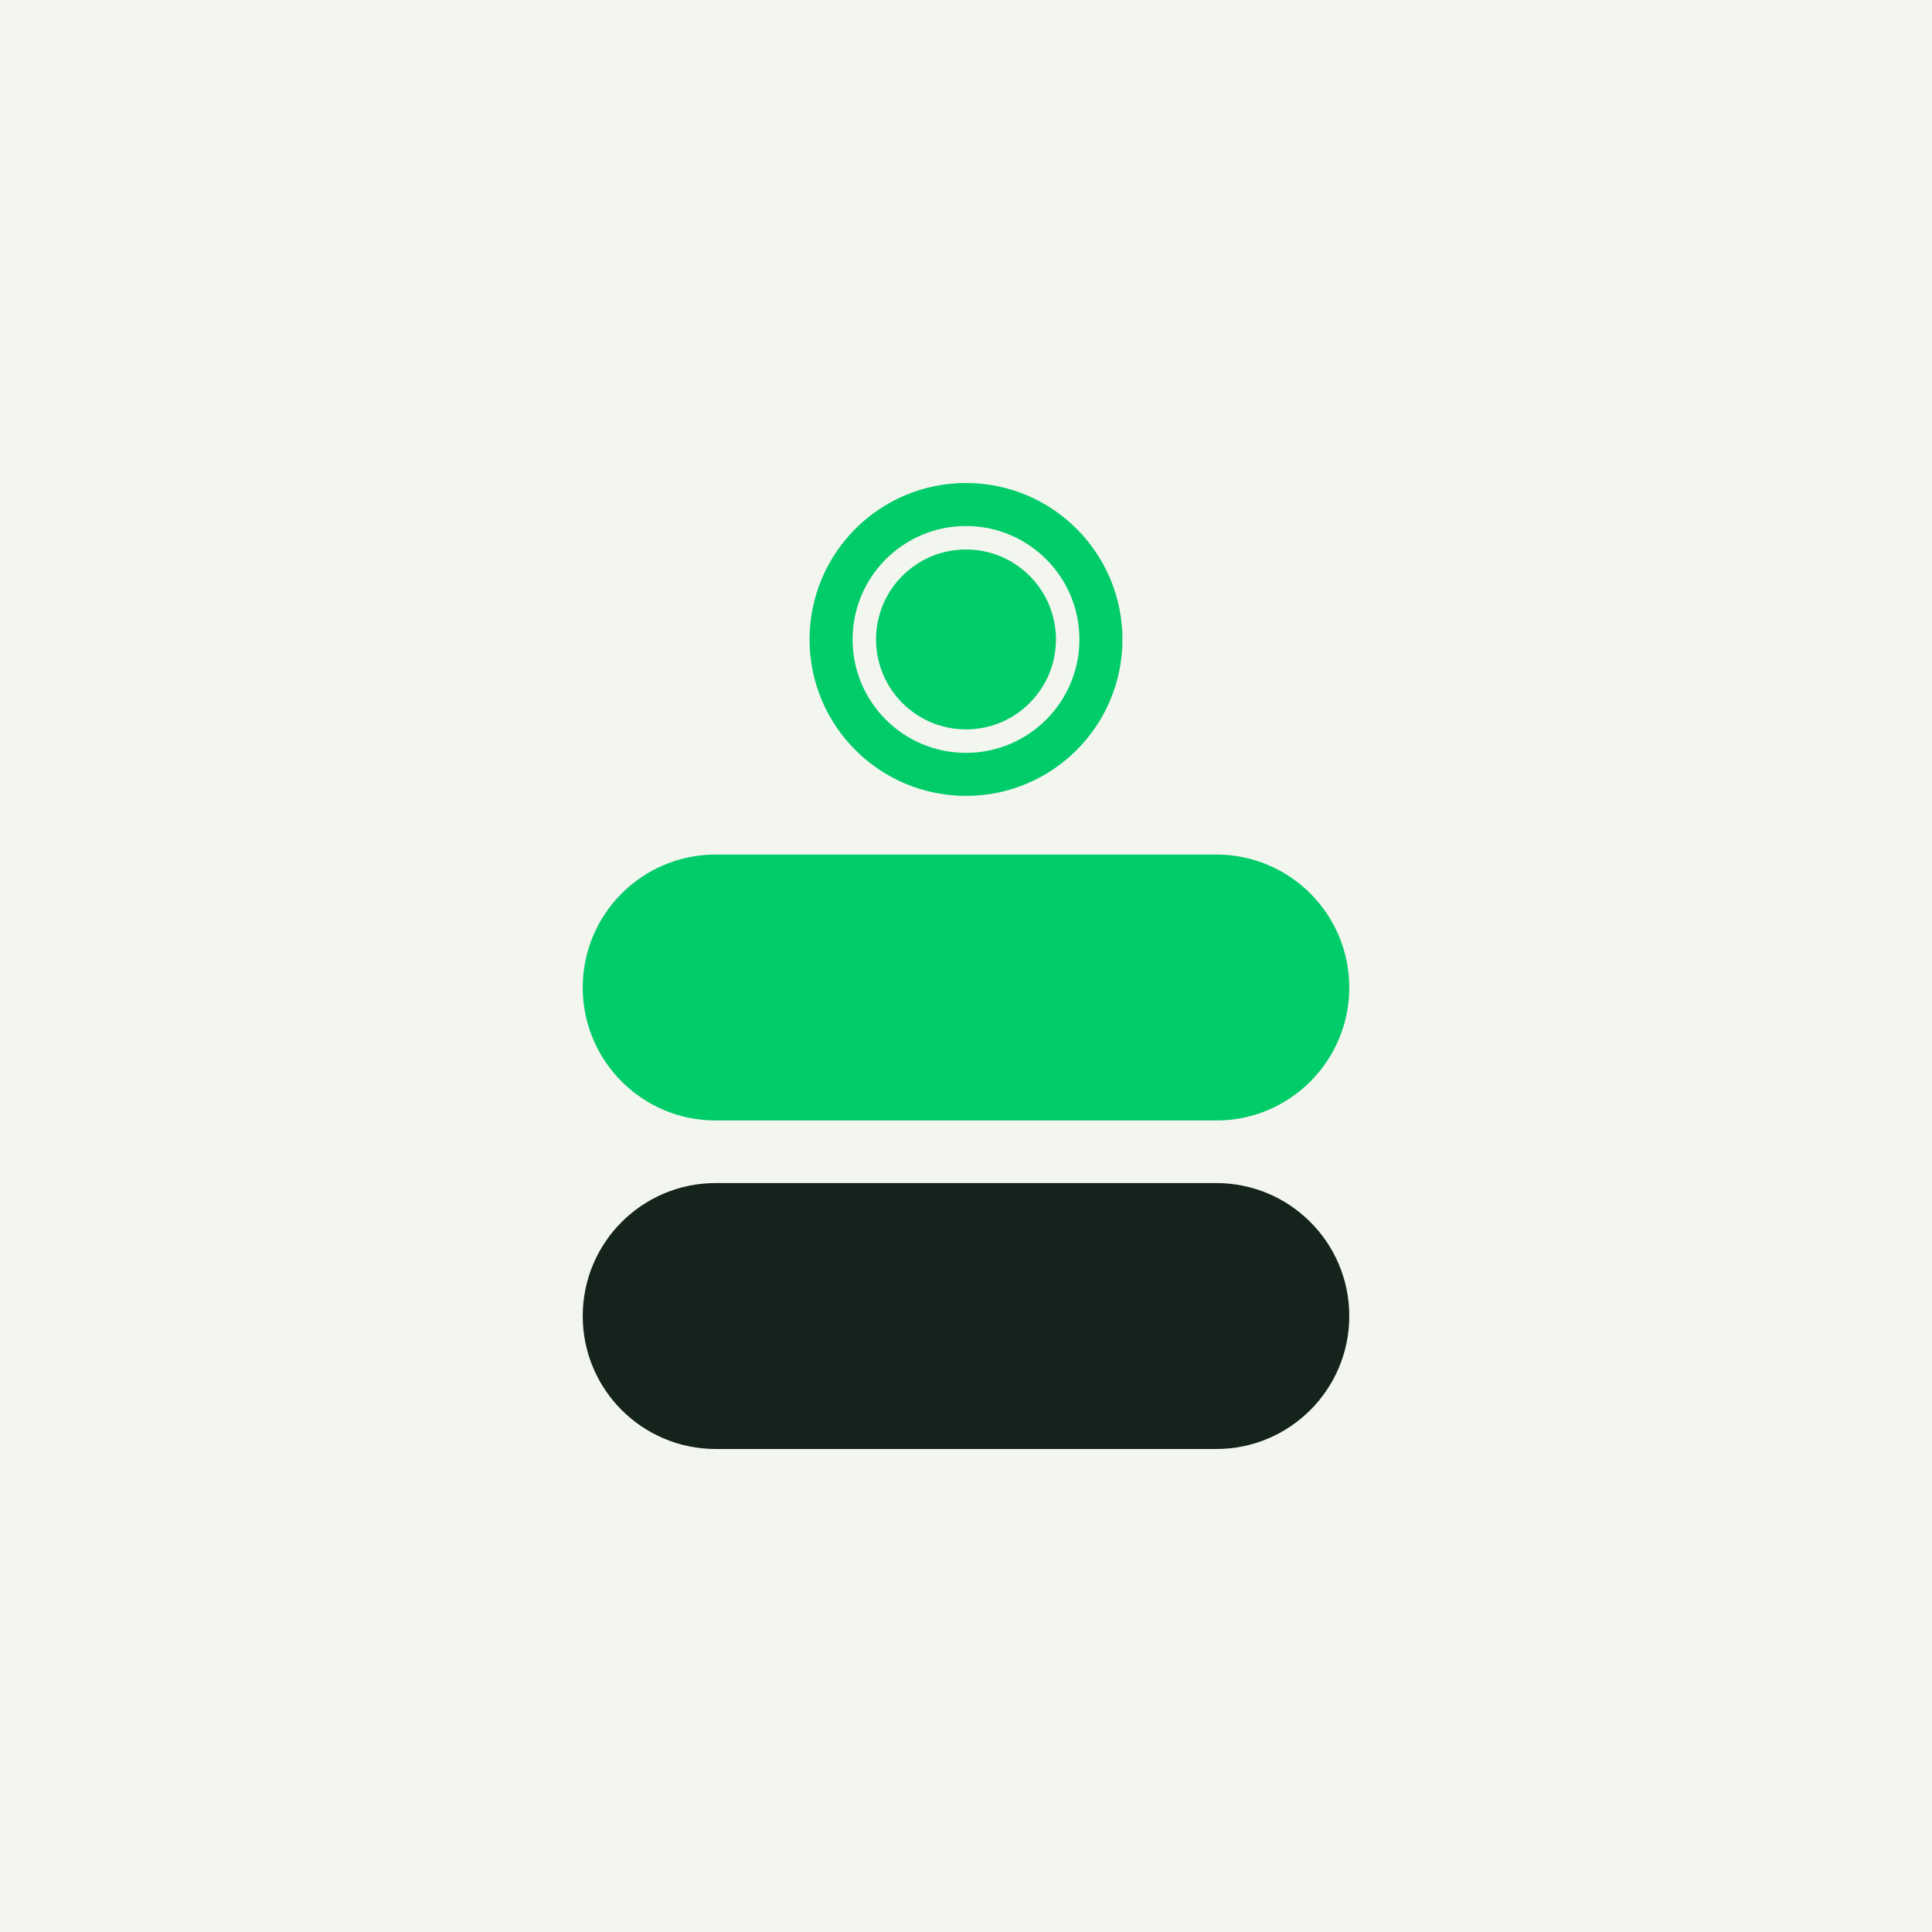
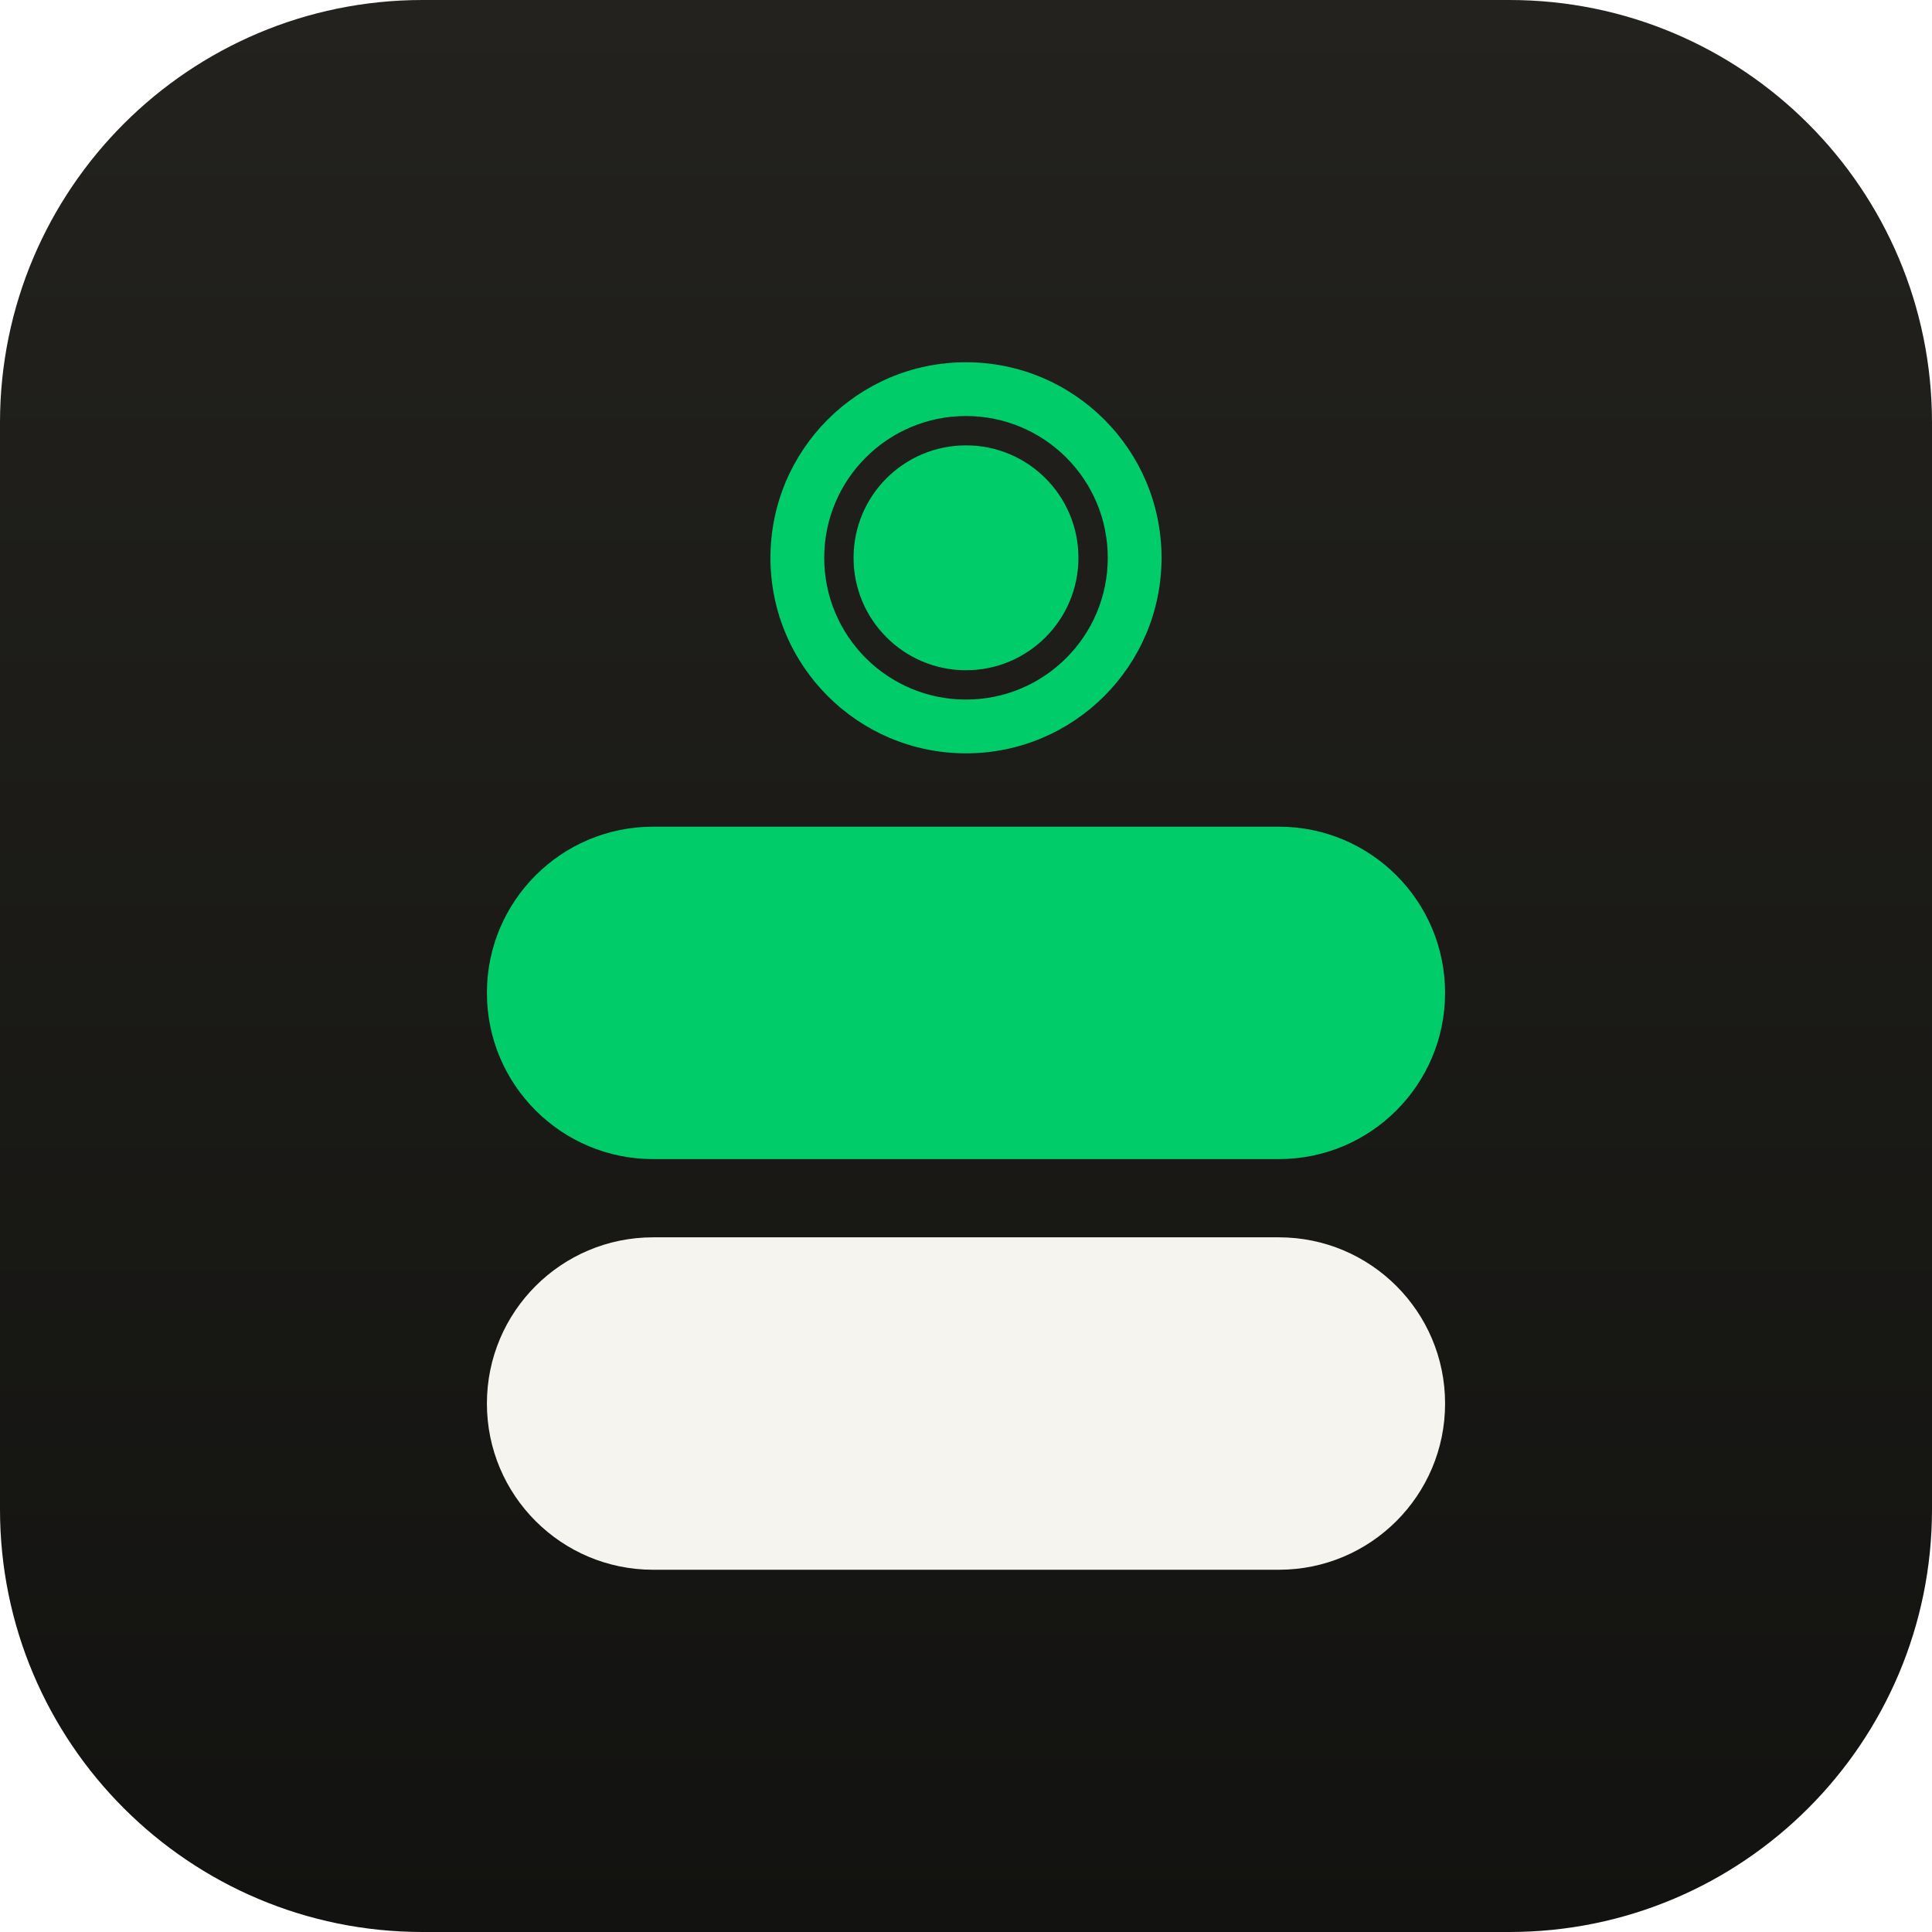
<svg xmlns="http://www.w3.org/2000/svg" width="1024" height="1024" viewBox="0 0 1024 1024">
-   <rect width="1024" height="1024" fill="#F3F5EF" />
-   <g transform="translate(308.8583,256) scale(1.036437)">
+   <defs>
+     <linearGradient id="bg" x1="0" y1="0" x2="0" y2="1">
+       <stop offset="0" stop-color="#23221E" />
+       <stop offset="1" stop-color="#121210" />
+     </linearGradient>
+     <radialGradient id="glow" cx="0.5" cy="0.47" r="0.5">
+       <stop offset="0" stop-color="#00CC6A" stop-opacity="0.16" />
+       <stop offset="1" stop-color="#00CC6A" stop-opacity="0" />
+     </radialGradient>
+   </defs>
+   <rect width="1024" height="1024" rx="224" fill="url(#bg)" />
+   <g transform="translate(258.07,192.00) scale(1.29555)">
    <path fill-rule="evenodd" fill="#00CC6A" d="M116 80 a80 80 0 1 0 160 0 a80 80 0 1 0 -160 0 Z M138 80 a58 58 0 1 0 116 0 a58 58 0 1 0 -116 0 Z M150 80 a46 46 0 1 0 92 0 a46 46 0 1 0 -92 0 Z" />
    <rect x="0" y="190" width="392" height="136" rx="68" fill="#00CC6A" />
-     <rect x="0" y="358" width="392" height="136" rx="68" fill="#14231B" />
+     <rect x="0" y="358" width="392" height="136" rx="68" fill="#F5F4EE" />
  </g>
</svg>
